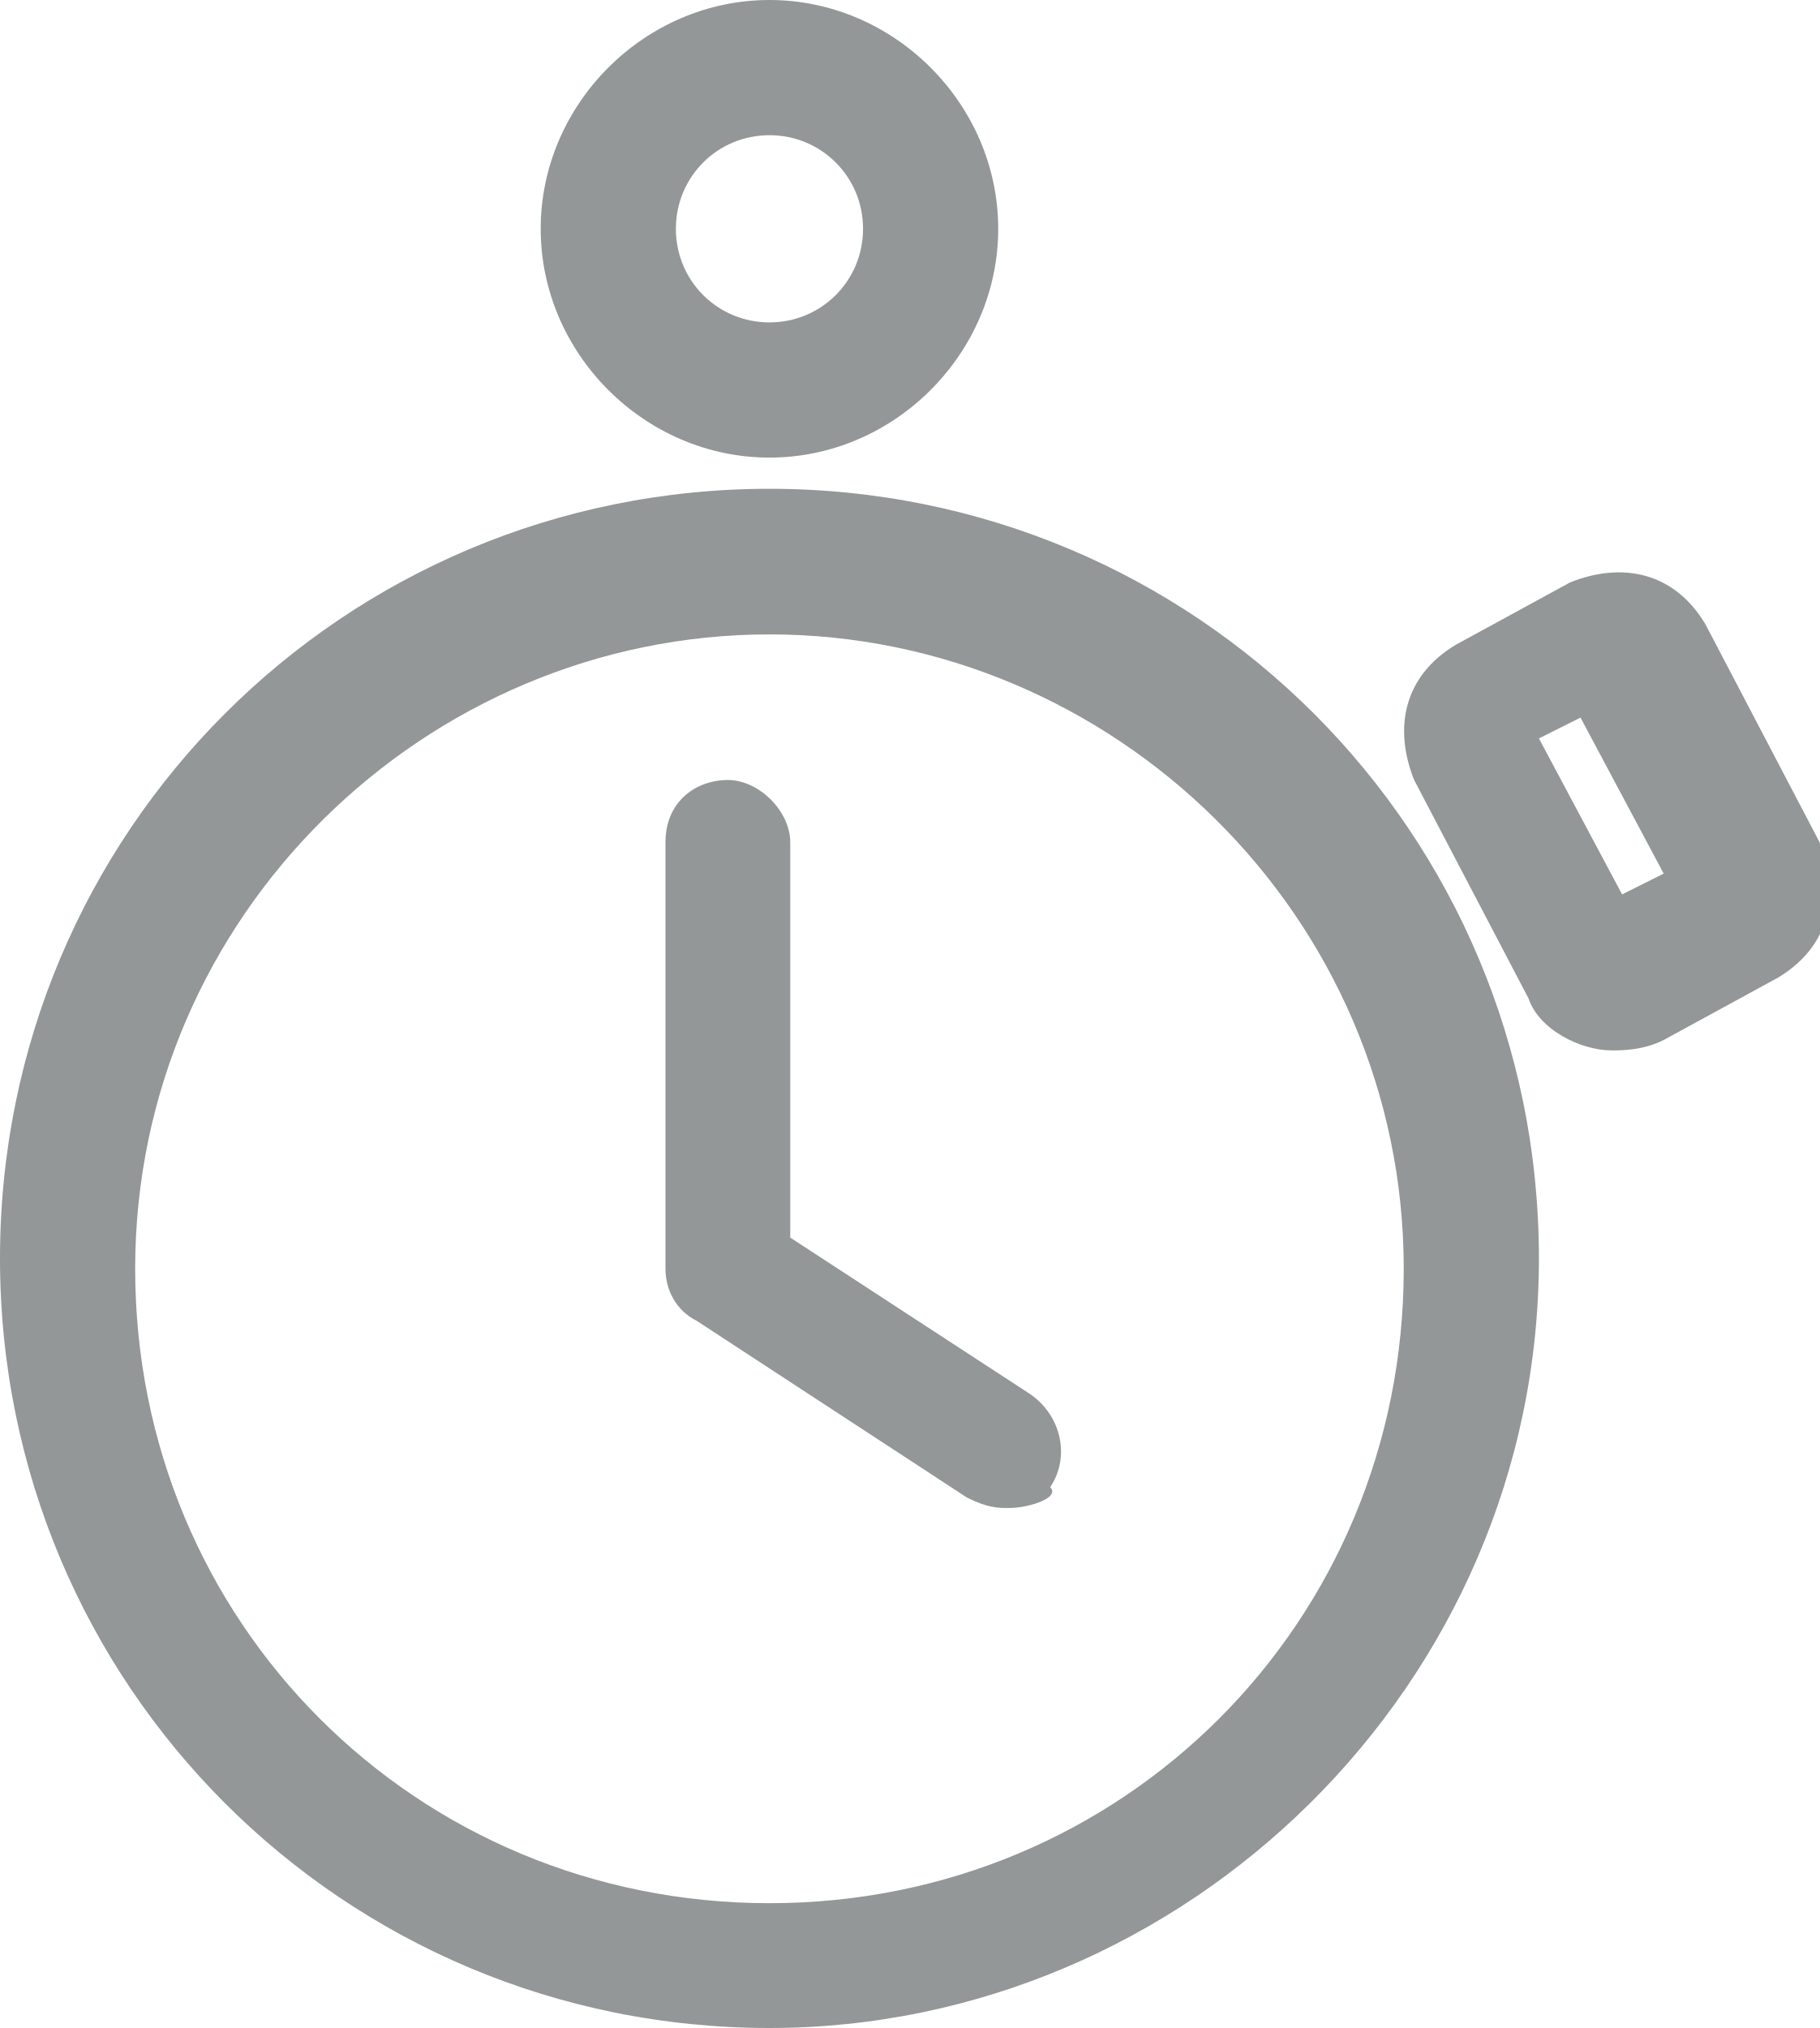
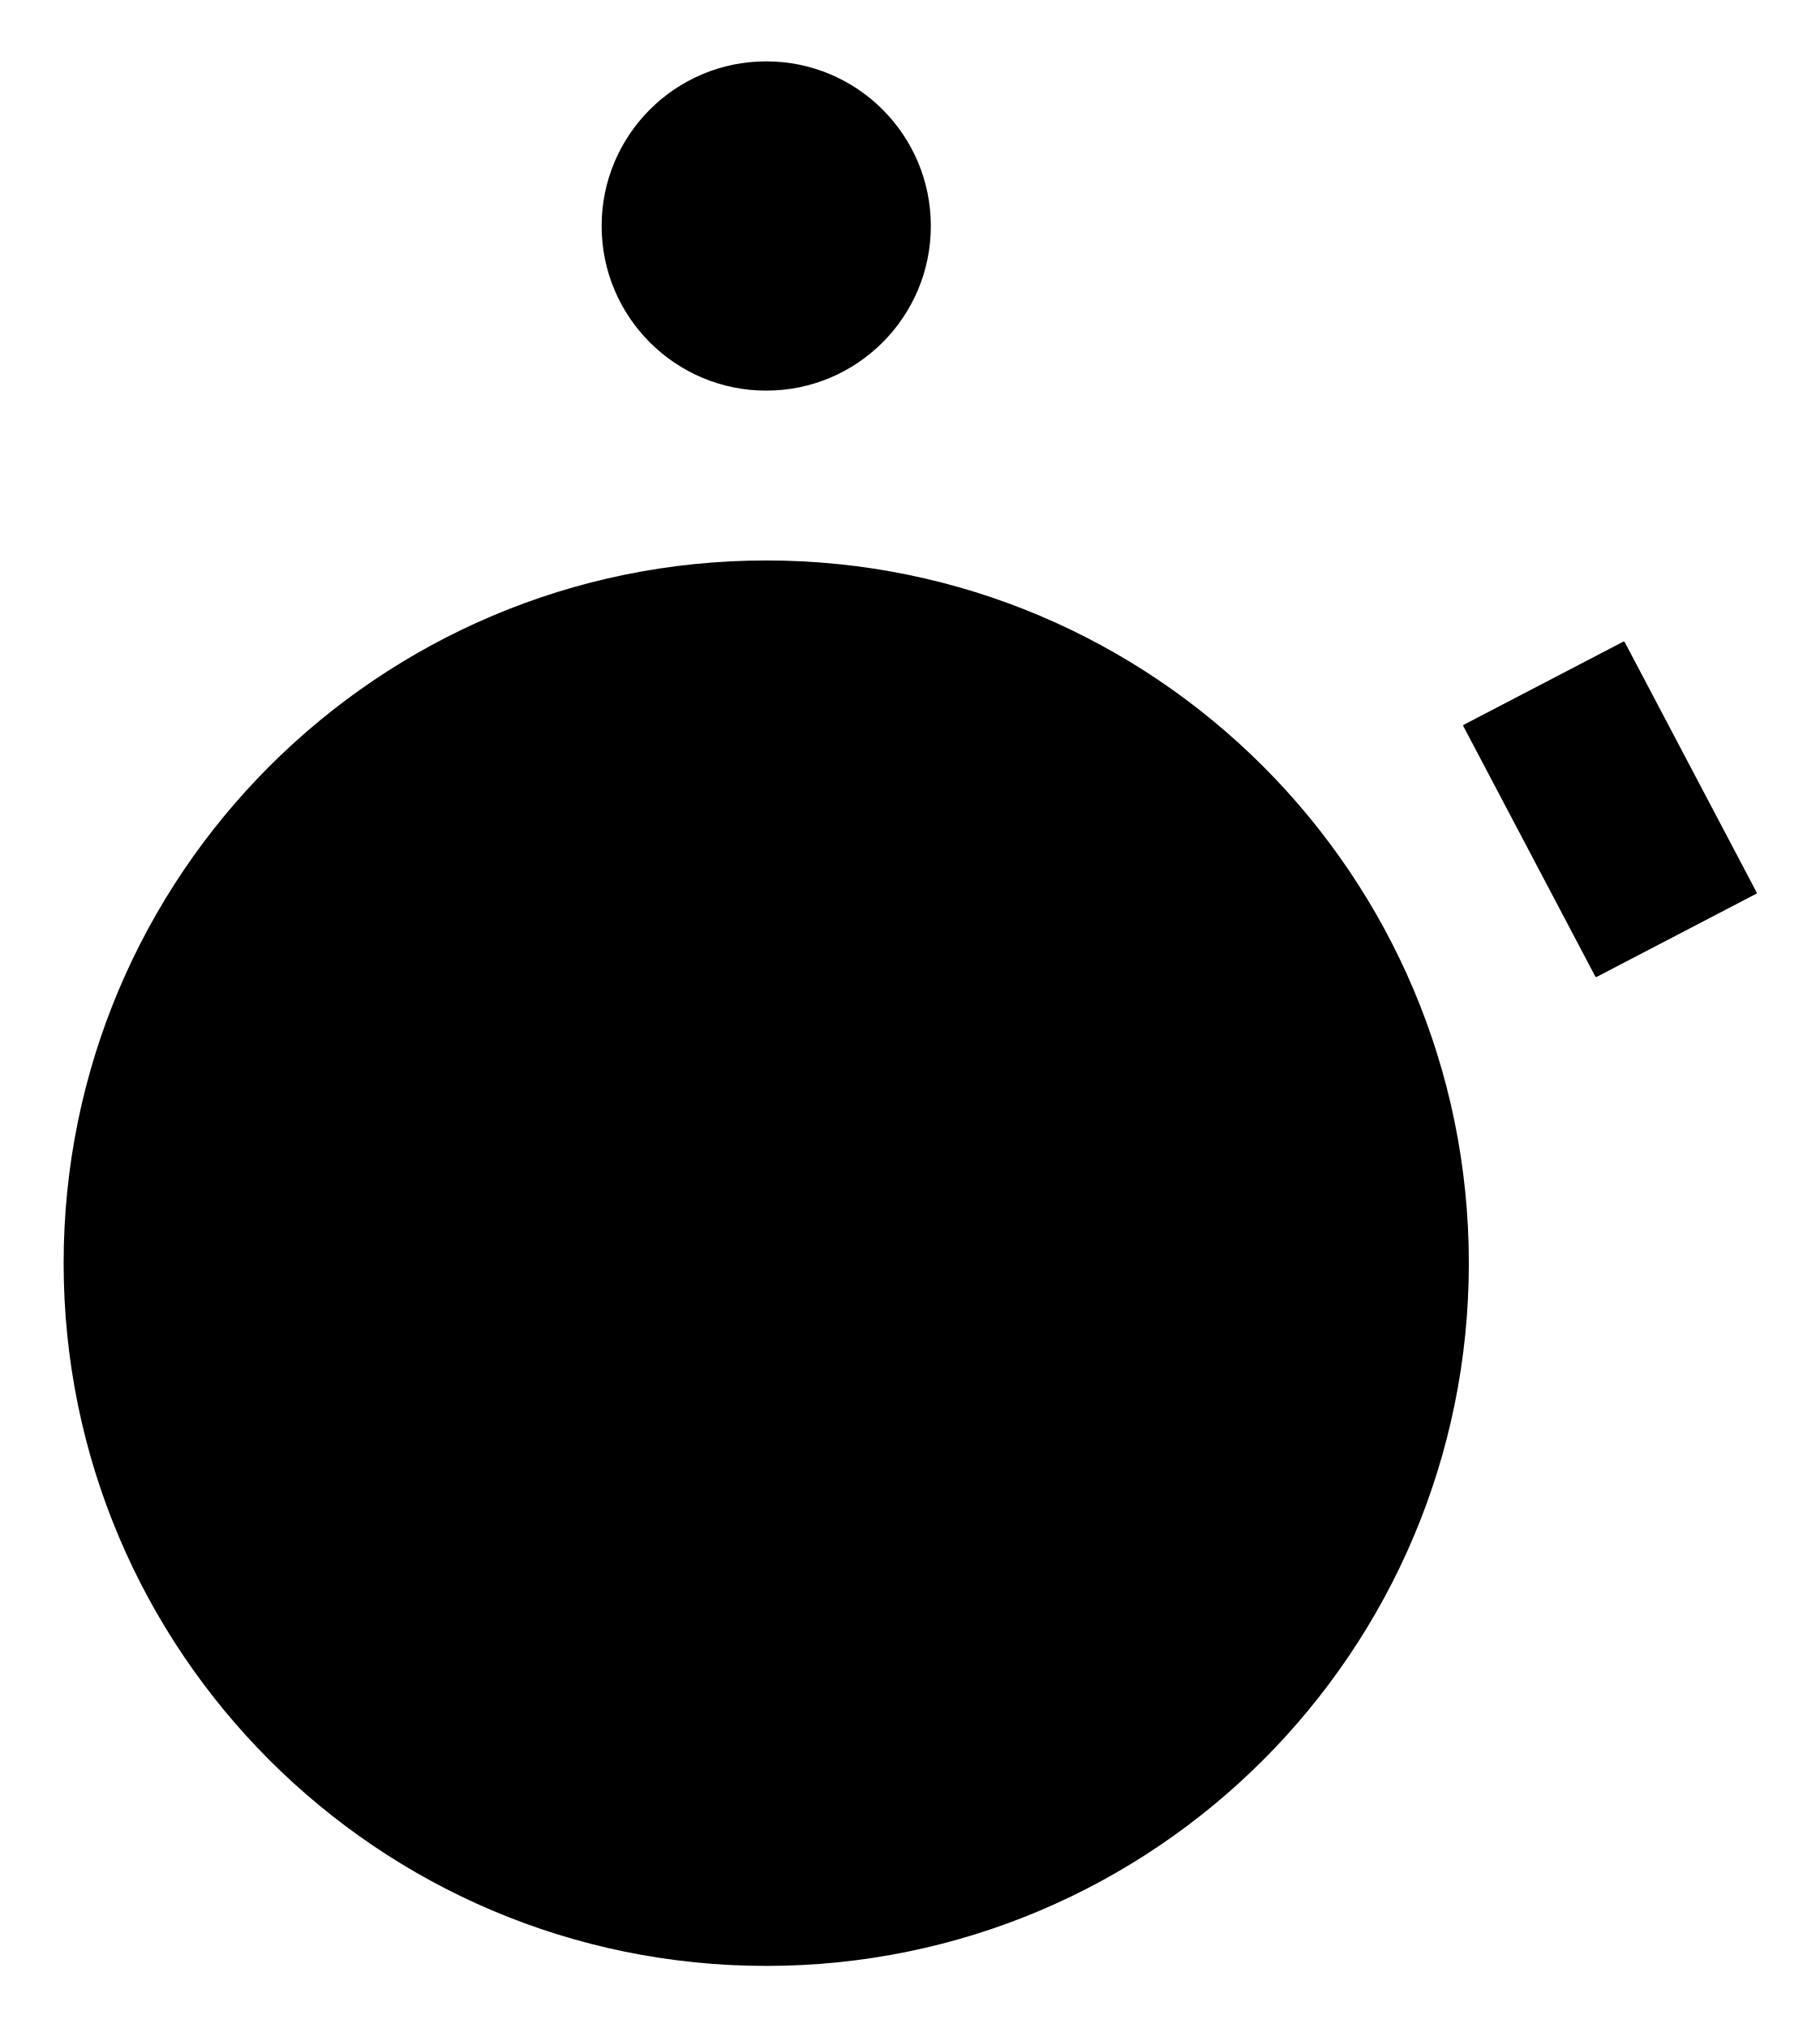
- <svg xmlns="http://www.w3.org/2000/svg" version="1.1" id="Layer_1" x="0px" y="0px" viewBox="-506.8 377.5 17.5 19.5" style="enable-background:new -506.8 377.5 17.5 19.5;" xml:space="preserve">
-   <style type="text/css">
- 	.st0{fill:#939798;}
- </style>
+ <svg x="0px" y="0px" viewBox="0 0 17.5 19.5" style="enable-background:new 0 0 17.5 19.5;" xml:space="preserve">
  <g>
-     <g>
-       <path class="st0" d="M-499.4,397c-4.1,0-7.4-3.3-7.4-7.4s3.3-7.4,7.4-7.4s7.4,3.3,7.4,7.4S-495.4,397-499.4,397z M-499.4,383.6    c-3.3,0-6.1,2.7-6.1,6.1s2.7,6.1,6.1,6.1s6.1-2.7,6.1-6.1S-496.1,383.6-499.4,383.6z" />
-     </g>
-     <g>
-       <path class="st0" d="M-497.1,392c-0.1,0-0.2,0-0.4-0.1l-2.6-1.7c-0.2-0.1-0.3-0.3-0.3-0.5v-4.1c0-0.4,0.3-0.6,0.6-0.6    s0.6,0.3,0.6,0.6v3.8l2.3,1.5c0.3,0.2,0.4,0.6,0.2,0.9C-496.6,391.9-496.9,392-497.1,392z" />
-     </g>
-     <g>
-       <path class="st0" d="M-499.4,381.9c-1.2,0-2.2-1-2.2-2.2s1-2.2,2.2-2.2c1.2,0,2.2,1,2.2,2.2S-498.2,381.9-499.4,381.9z     M-499.4,378.8c-0.5,0-0.9,0.4-0.9,0.9s0.4,0.9,0.9,0.9c0.5,0,0.9-0.4,0.9-0.9S-498.9,378.8-499.4,378.8z" />
-     </g>
-     <g>
-       <path class="st0" d="M-491.3,387.6c-0.3,0-0.7-0.2-0.8-0.5l-1.1-2.1c-0.2-0.5-0.1-1,0.4-1.3l1.1-0.6c0.5-0.2,1-0.1,1.3,0.4    l1.1,2.1c0.2,0.5,0.1,1-0.4,1.3l-1.1,0.6C-491,387.6-491.2,387.6-491.3,387.6z M-492,384.6l0.8,1.5l0.4-0.2l-0.8-1.5L-492,384.6z" />
-     </g>
+     <circle class="st0" cx="7.369" cy="2.173" r="1.583" />
+     <path class="st0" d="M15.356,9.393c-0.005,0.003-0.011,0.001-0.014-0.004l-1.269-2.407c-0.003-0.005-0.001-0.011,0.004-0.013            l1.534-0.799c0.005-0.003,0.011-0.001,0.014,0.004l1.269,2.407c0.003,0.005,0.001,0.011-0.004,0.013L15.356,9.393z" />
+     <circle class="st0" cx="7.369" cy="12.146" r="6.757" />
+     <polyline class="st0" points="6.982,8.256 6.982,12.09 9.524,13.798  " />
  </g>
</svg>
